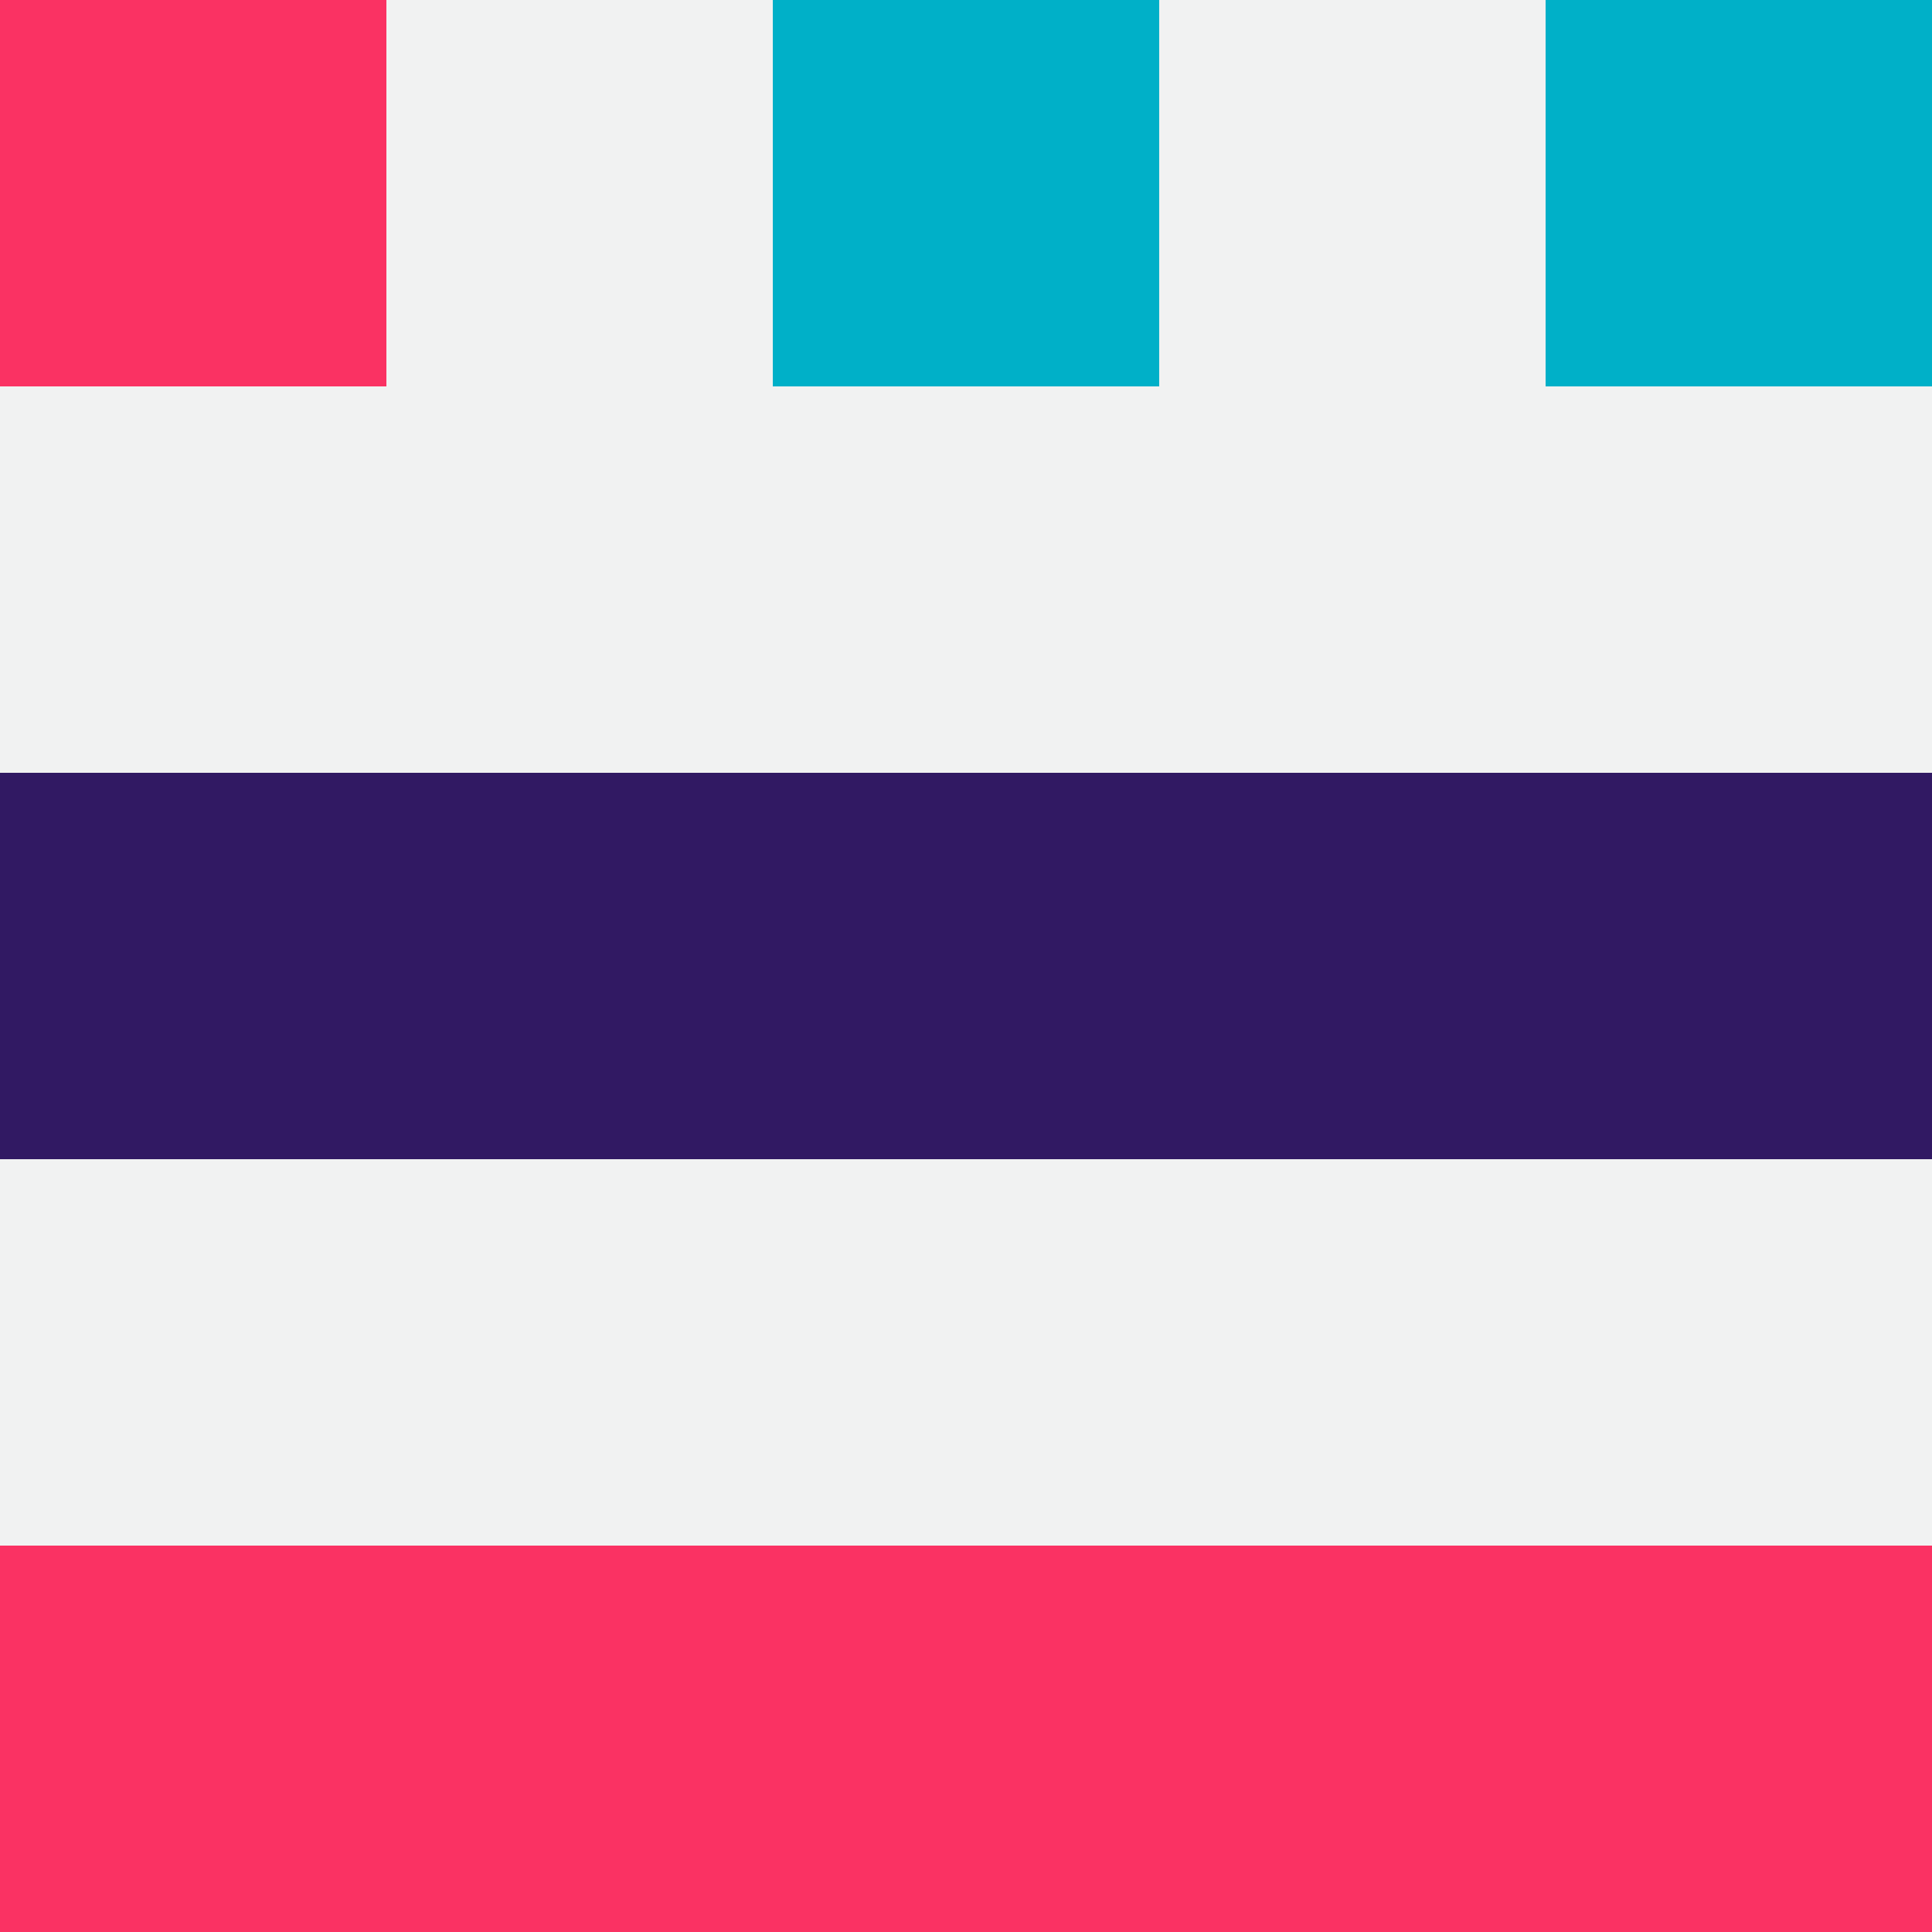
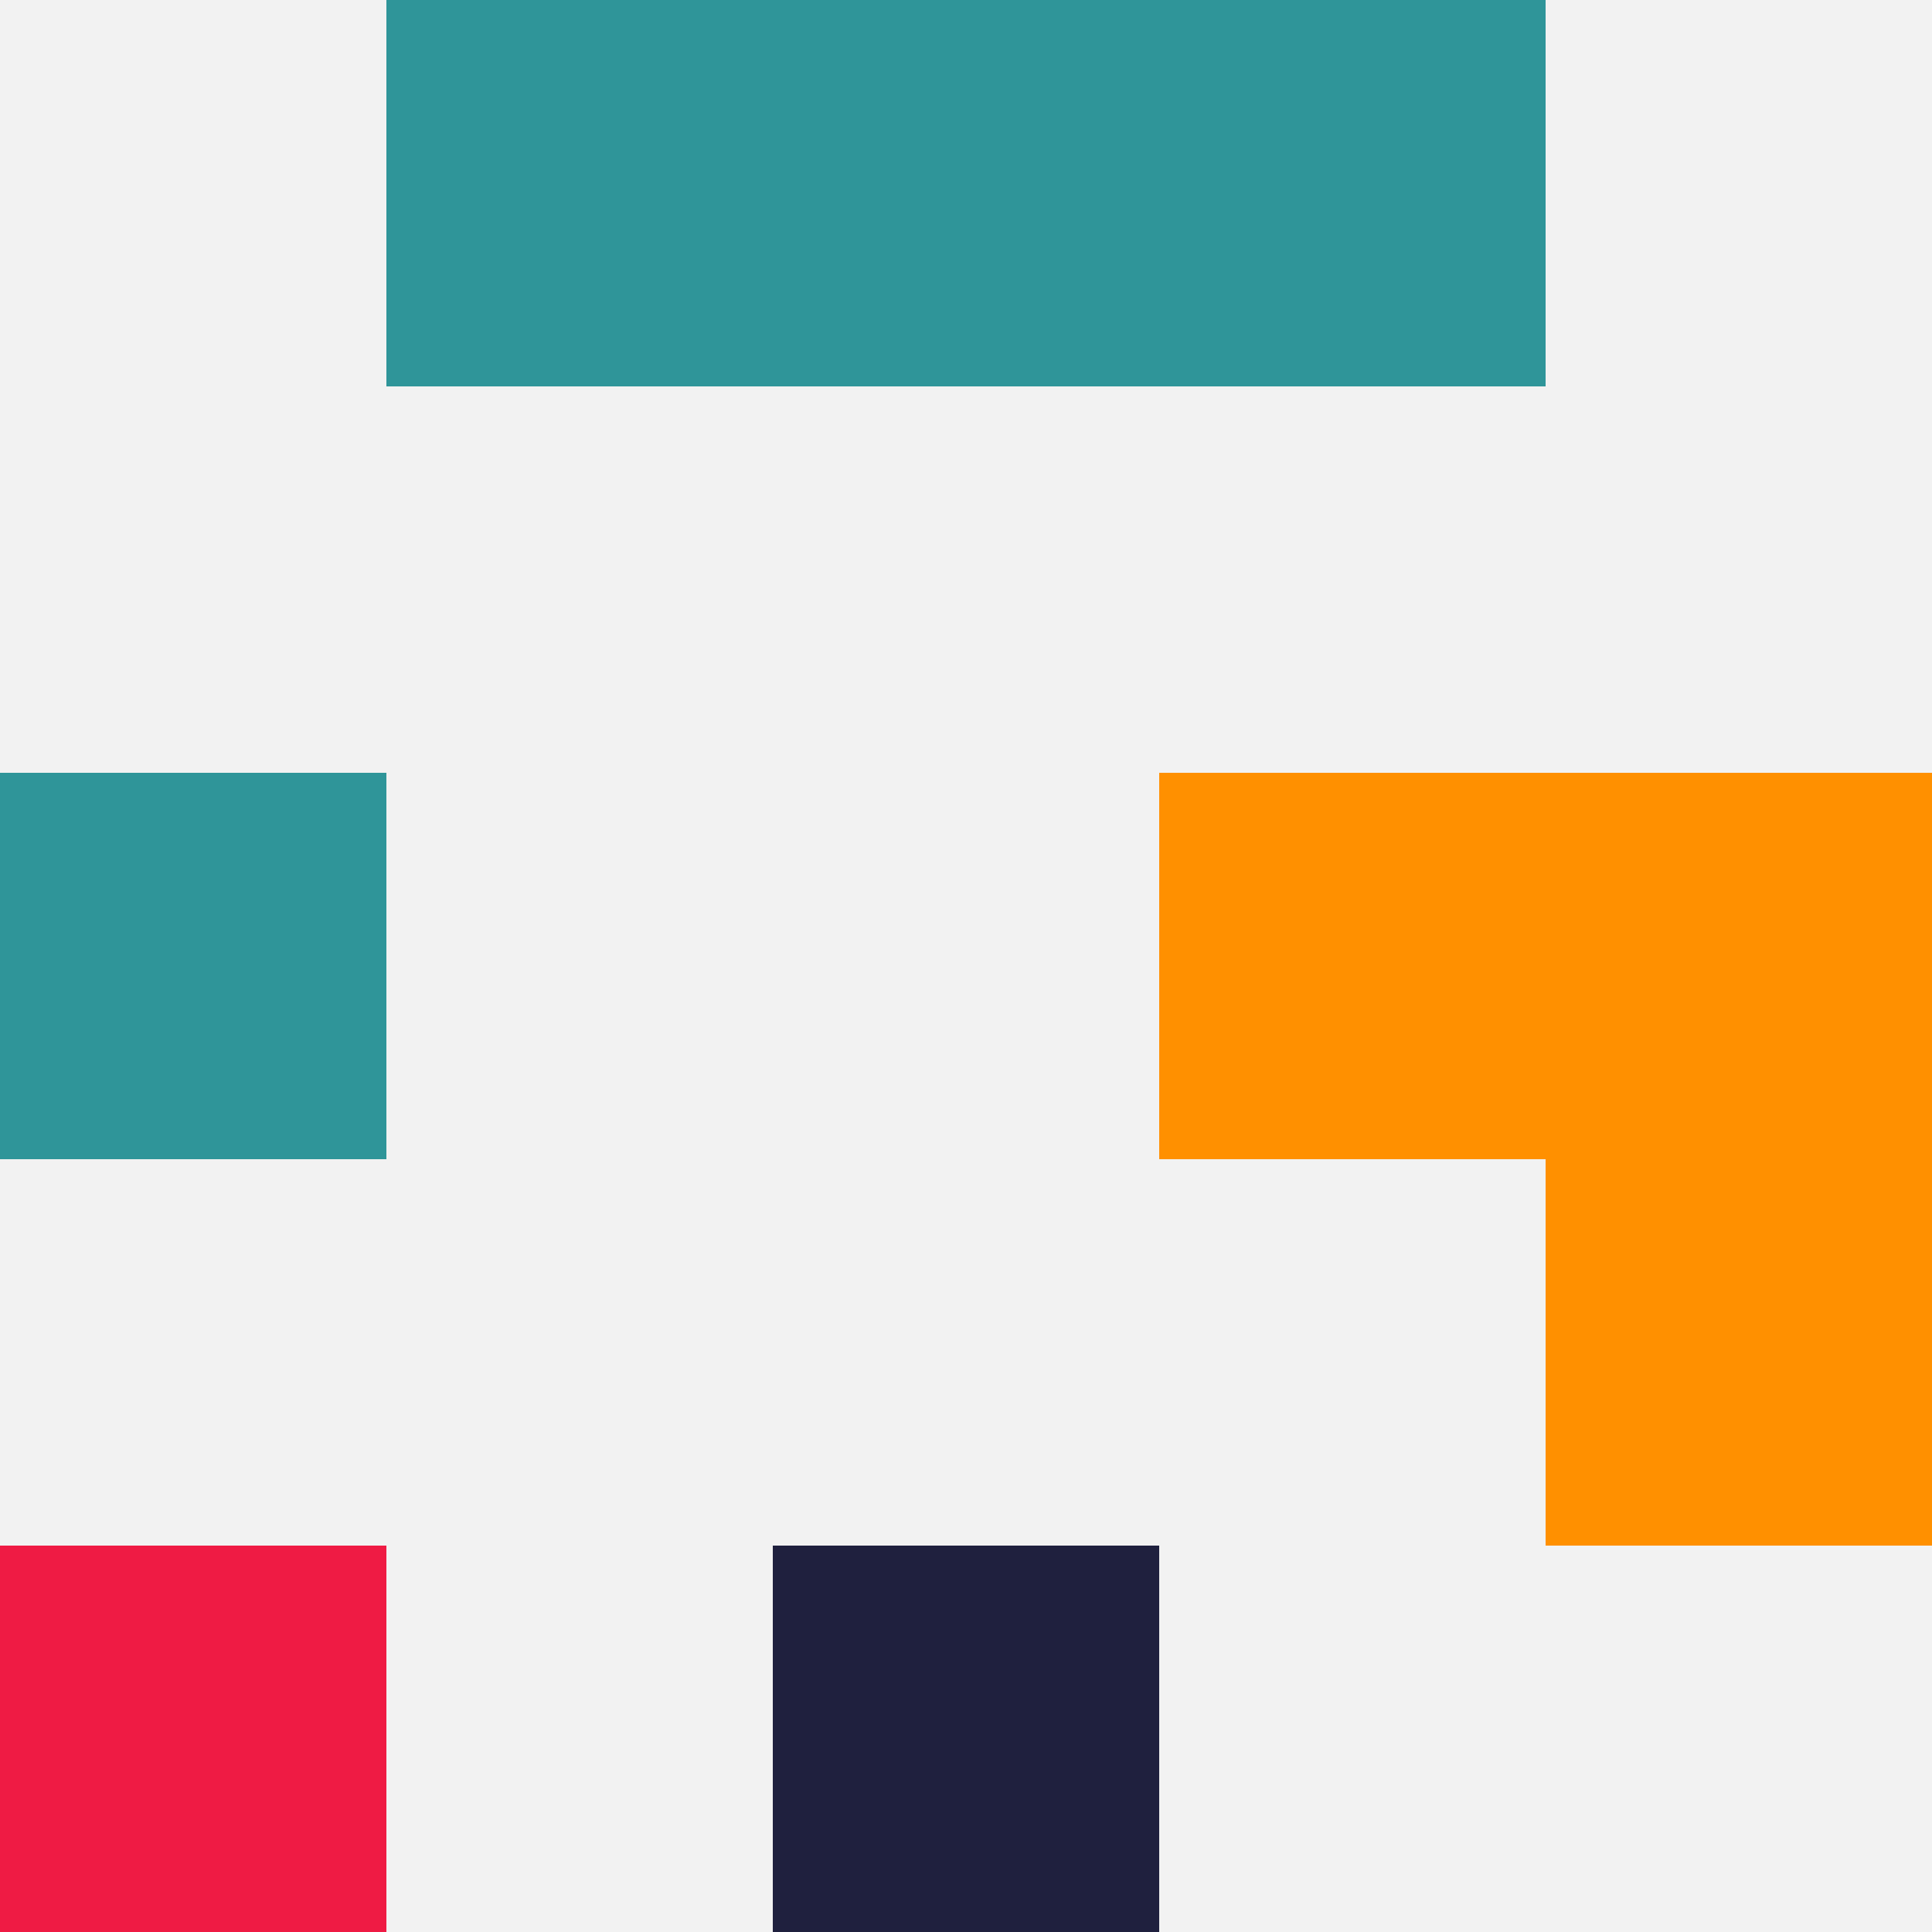
- <svg xmlns="http://www.w3.org/2000/svg" width="60" height="60" viewBox="0 0 60 60" fill="none">
-   <rect y="48" width="60" height="12" fill="#FA3263" />
-   <rect y="36" width="60" height="12" fill="#F1F2F2" />
-   <rect y="24" width="60" height="12" fill="#311963" />
-   <rect y="12" width="60" height="12" fill="#F1F2F2" />
-   <rect x="12" width="12" height="12" transform="rotate(90 12 0)" fill="#FA3263" />
-   <rect x="24" width="12" height="12" transform="rotate(90 24 0)" fill="#F1F2F2" />
-   <rect x="36" width="12" height="12" transform="rotate(90 36 0)" fill="#00B0C8" />
-   <rect x="48" width="12" height="12" transform="rotate(90 48 0)" fill="#F1F2F2" />
-   <rect x="60" width="12" height="12" transform="rotate(90 60 0)" fill="#00B0C8" />
+ <svg xmlns="http://www.w3.org/2000/svg" width="240" height="240" viewBox="0 0 240 240" fill="none">
+   <rect width="48" height="48" fill="#F2F2F2" />
+   <rect x="48" width="48" height="48" fill="#2F9599" />
+   <rect x="96" width="48" height="48" fill="#2F9599" />
+   <rect x="144" width="48" height="48" fill="#2F9599" />
+   <rect x="192" width="48" height="48" fill="#F2F2F2" />
+   <rect y="48" width="48" height="48" fill="#F2F2F2" />
+   <rect x="48" y="48" width="48" height="48" fill="#F2F2F2" />
+   <rect x="96" y="48" width="48" height="48" fill="#F2F2F2" />
+   <rect x="144" y="48" width="48" height="48" fill="#F2F2F2" />
+   <rect x="192" y="48" width="48" height="48" fill="#F2F2F2" />
+   <rect y="96" width="48" height="48" fill="#2F9599" />
+   <rect x="48" y="96" width="48" height="48" fill="#F2F2F2" />
+   <rect x="96" y="96" width="48" height="48" fill="#F2F2F2" />
+   <rect x="144" y="96" width="48" height="48" fill="#FF9000" />
+   <rect x="192" y="96" width="48" height="48" fill="#FF9000" />
+   <rect y="144" width="48" height="48" fill="#F2F2F2" />
+   <rect x="48" y="144" width="48" height="48" fill="#F2F2F2" />
+   <rect x="96" y="144" width="48" height="48" fill="#F2F2F2" />
+   <rect x="144" y="144" width="48" height="48" fill="#F2F2F2" />
+   <rect x="192" y="144" width="48" height="48" fill="#FF9000" />
+   <rect y="192" width="48" height="48" fill="#EF1B44" />
+   <rect x="48" y="192" width="48" height="48" fill="#F2F2F2" />
+   <rect x="96" y="192" width="48" height="48" fill="#1F203E" />
+   <rect x="144" y="192" width="48" height="48" fill="#F2F2F2" />
+   <rect x="192" y="192" width="48" height="48" fill="#F2F2F2" />
</svg>
